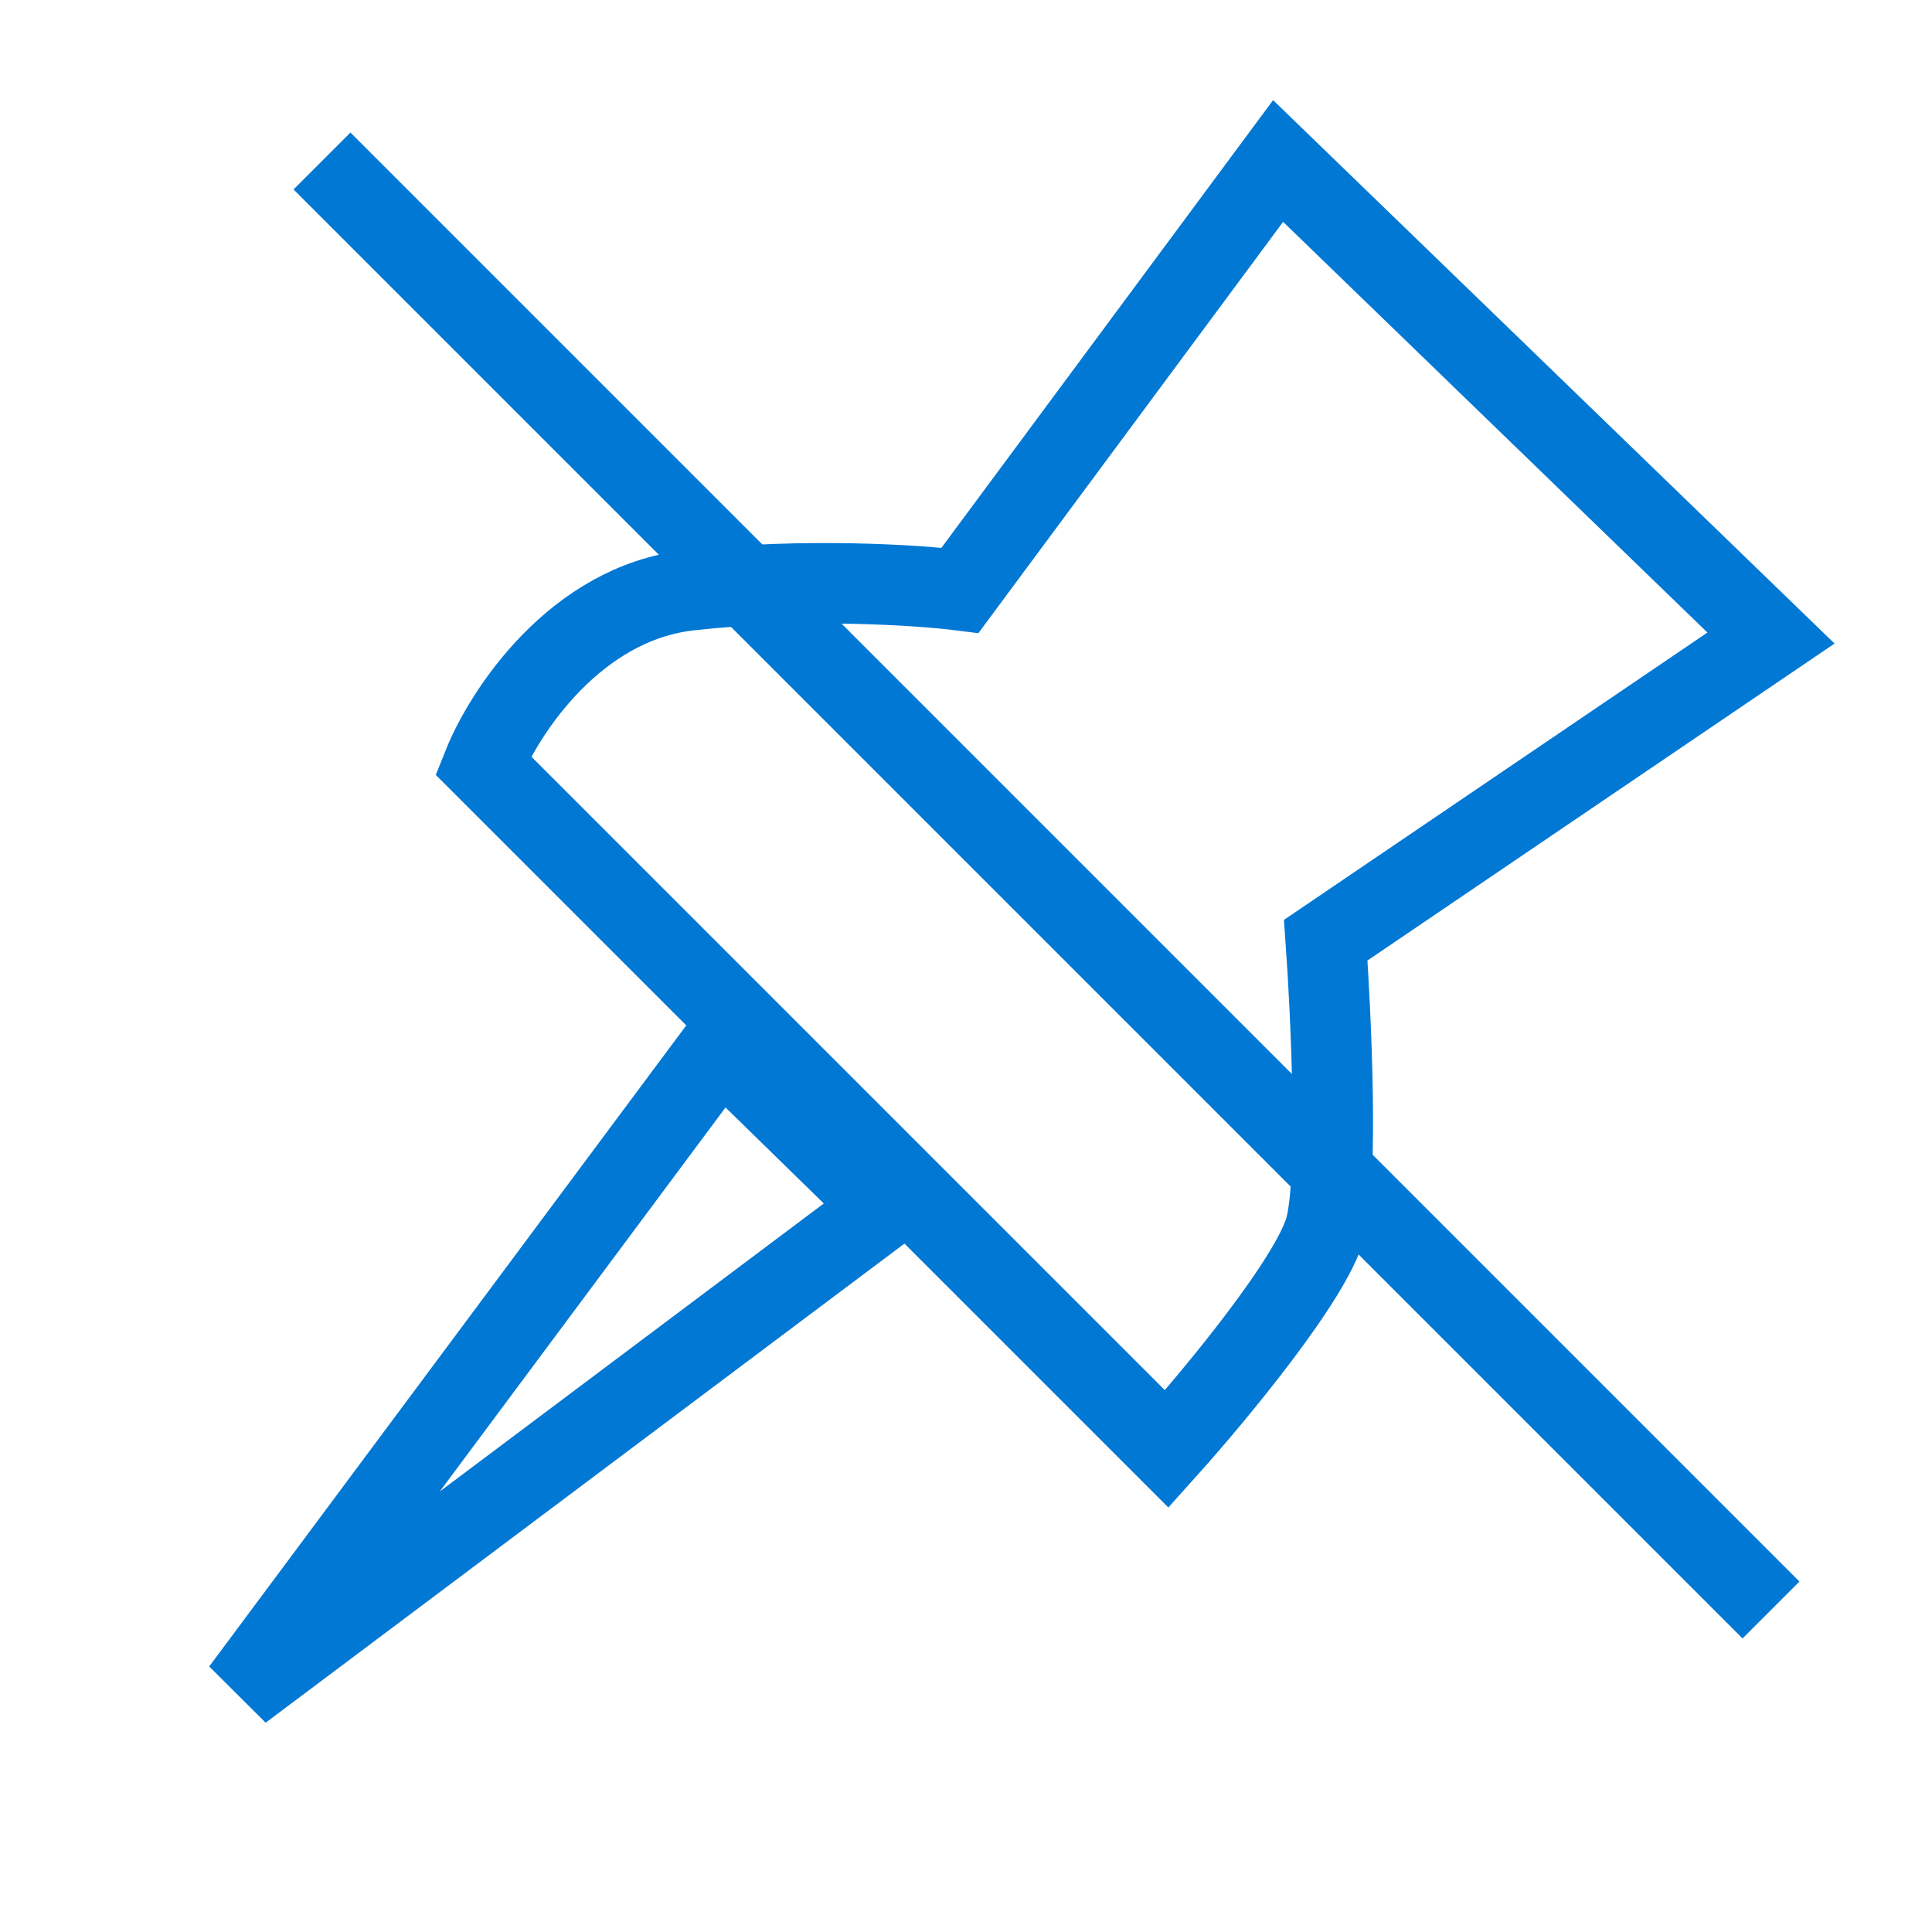
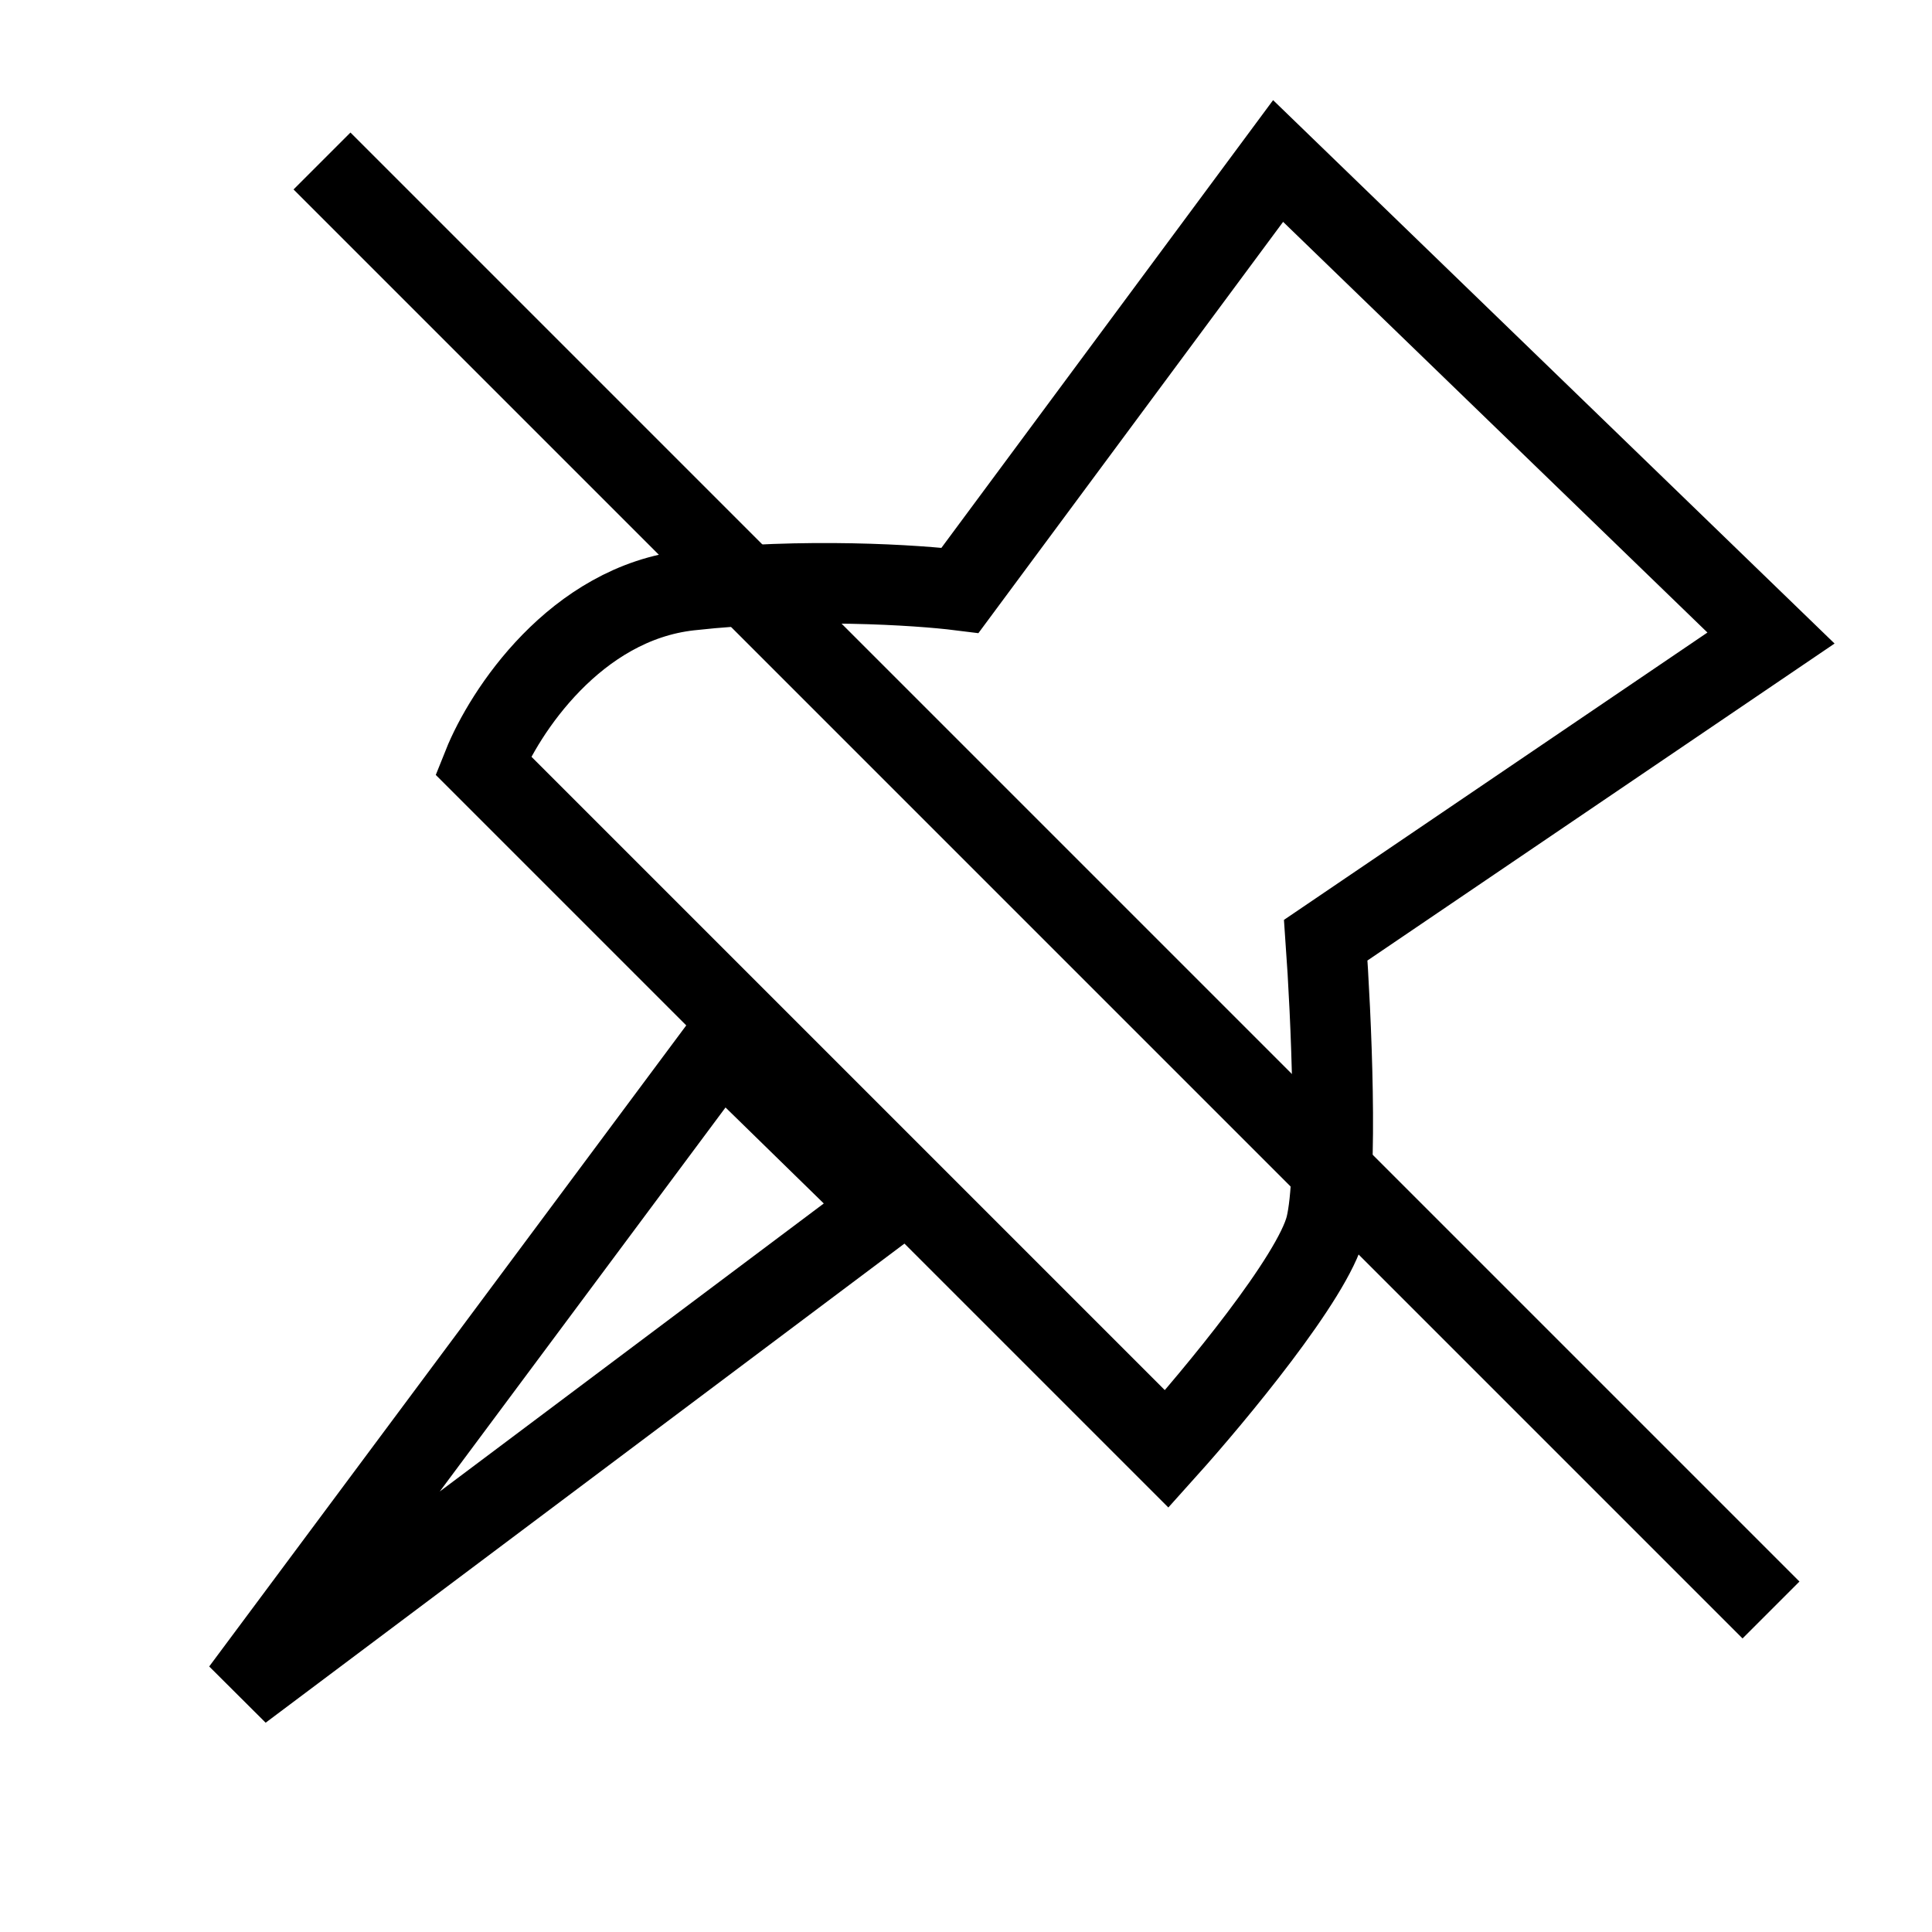
- <svg xmlns="http://www.w3.org/2000/svg" width="24" height="24" viewBox="0 0 24 24" fill="none">
-   <path d="M15.877 2L11.926 7.333C11.399 7.267 9.99 7.175 8.568 7.333C7.146 7.491 6.263 8.848 6 9.506L14.494 18C15.086 17.341 16.311 15.867 16.469 15.235C16.627 14.602 16.535 12.601 16.469 11.679L22 7.926L15.877 2Z" stroke="#0278D5" />
-   <path d="M11 15L8.953 13L3 21L11 15Z" stroke="#0278D5" />
-   <path d="M4 2L22 20" stroke="#0278D5" />
+ <svg xmlns="http://www.w3.org/2000/svg" viewBox="0 0 24 24" fill="none">
+   <path d="M15.877 2L11.926 7.333C11.399 7.267 9.99 7.175 8.568 7.333C7.146 7.491 6.263 8.848 6 9.506L14.494 18C15.086 17.341 16.311 15.867 16.469 15.235C16.627 14.602 16.535 12.601 16.469 11.679L22 7.926L15.877 2Z" stroke="currentColor" />
+   <path d="M11 15L8.953 13L3 21L11 15Z" stroke="currentColor" />
+   <path d="M4 2L22 20" stroke="currentColor" />
</svg>
